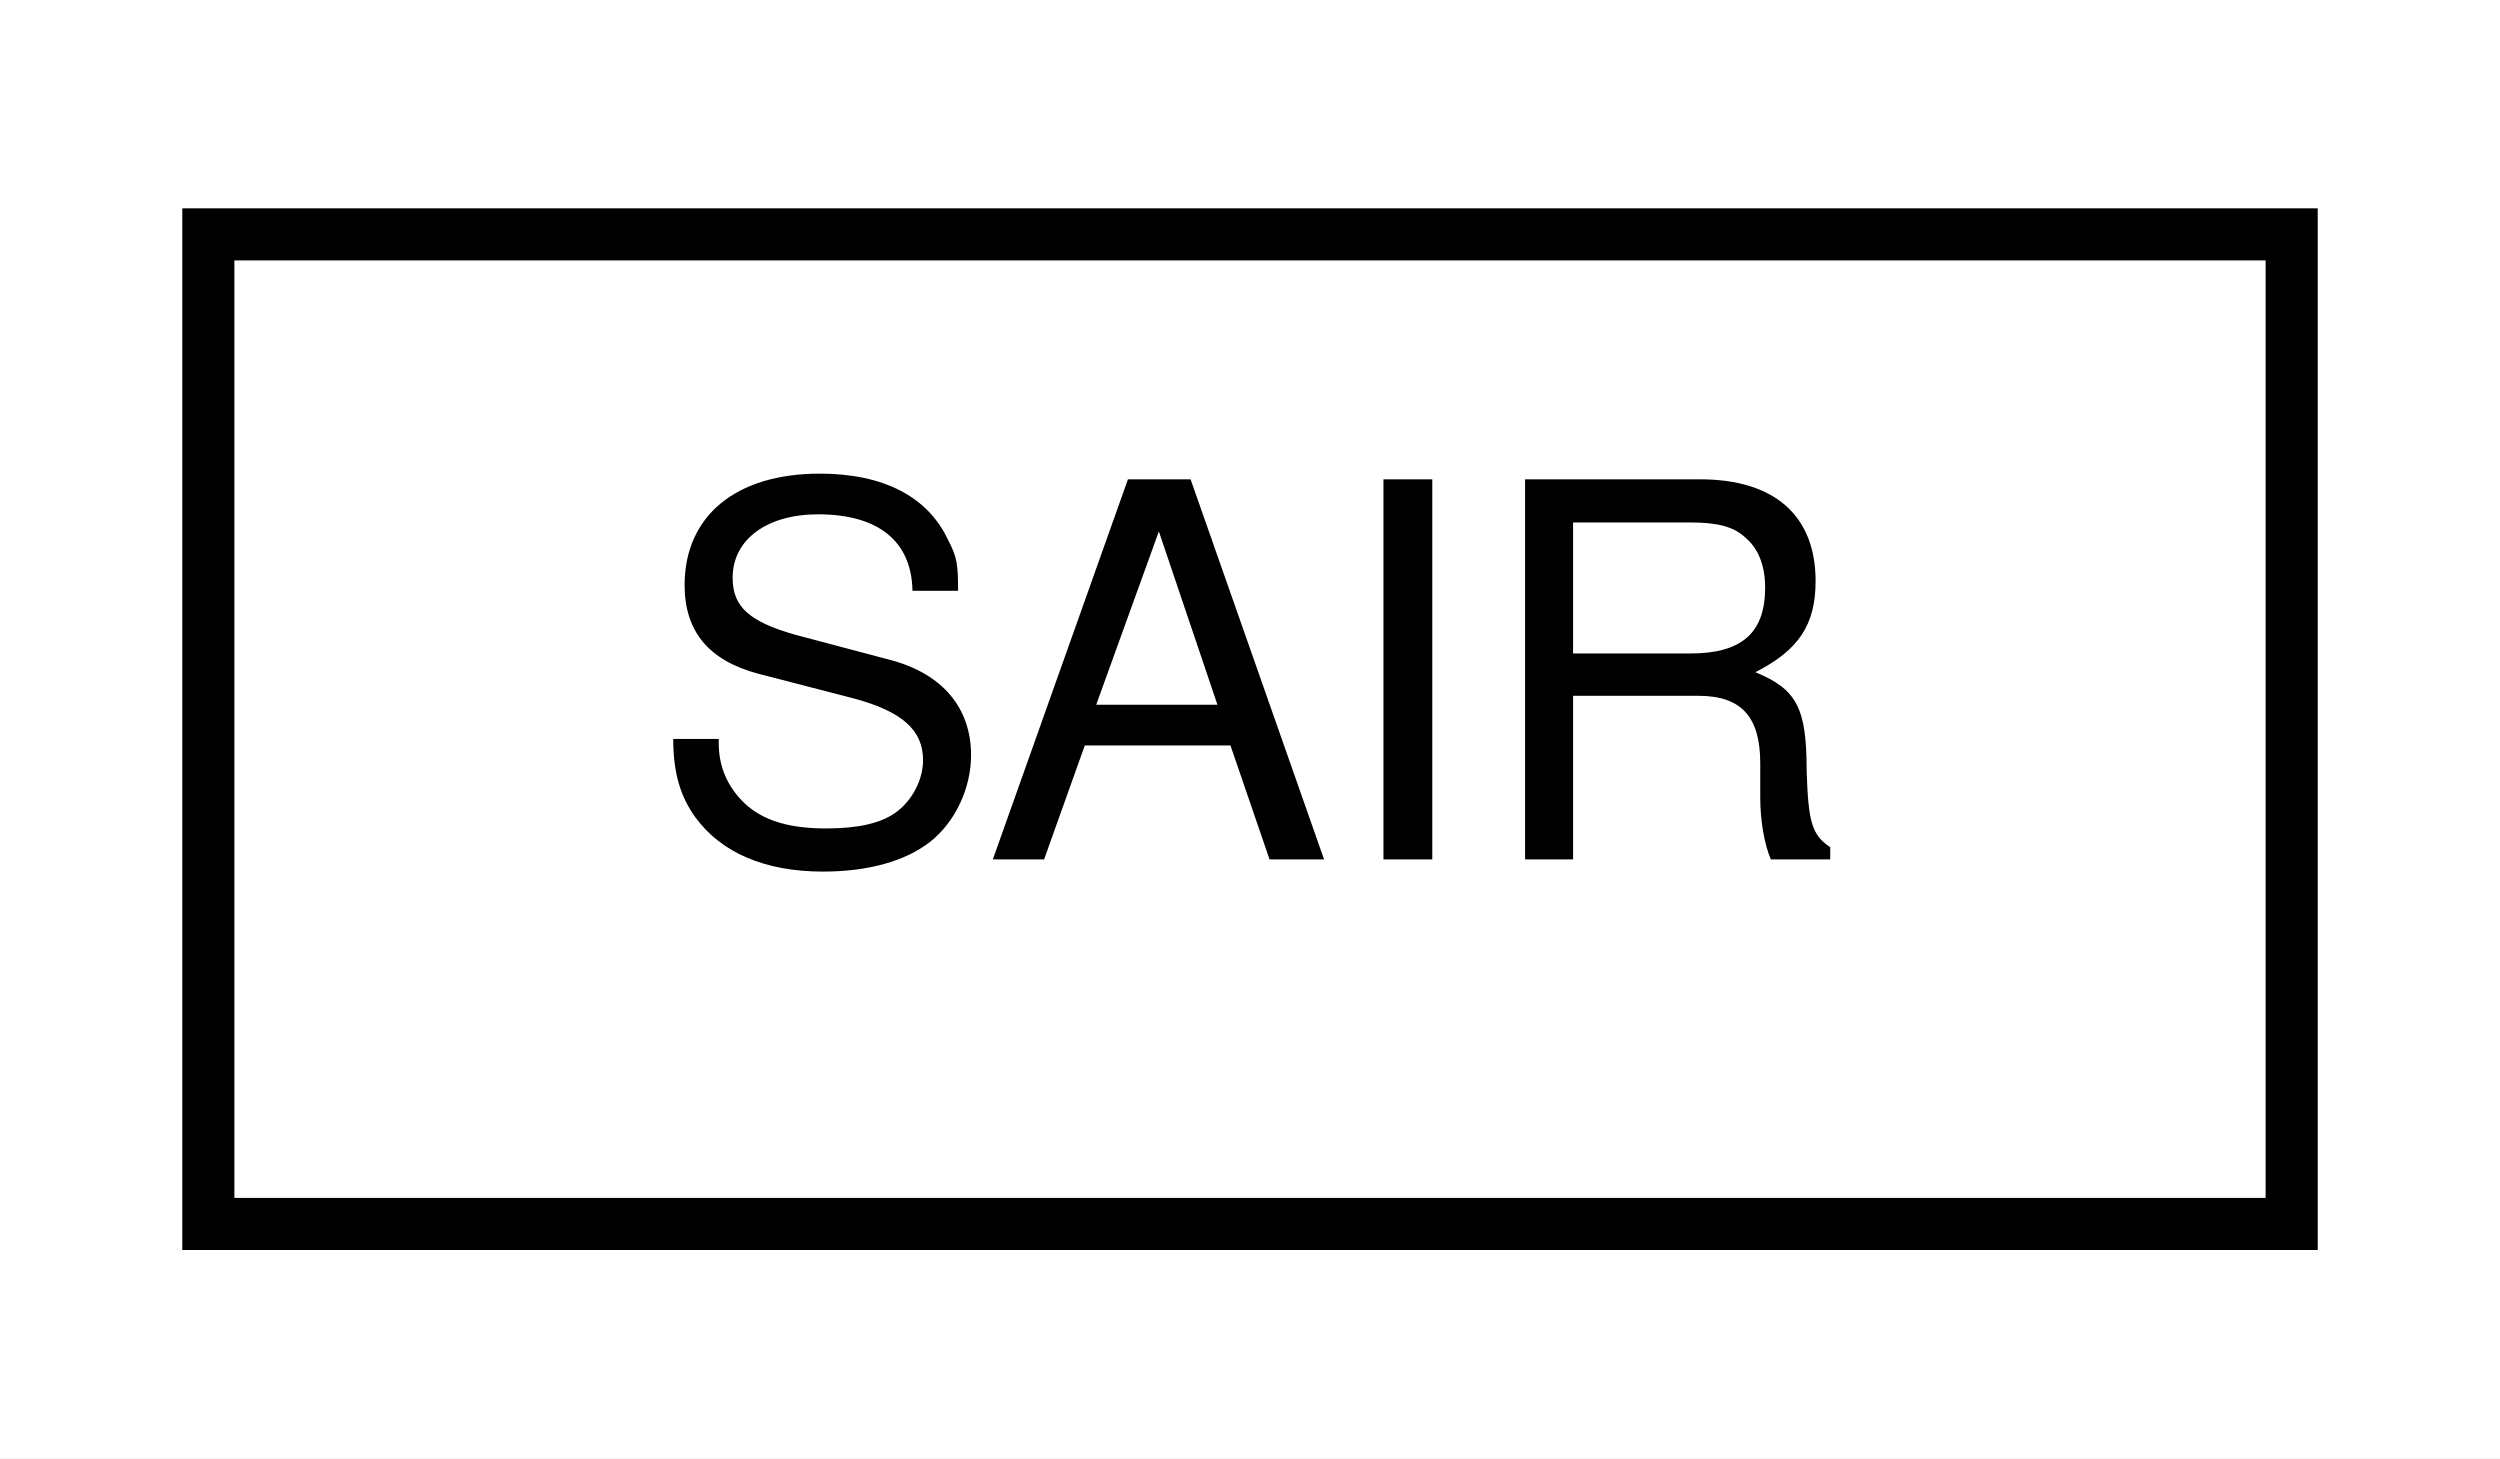
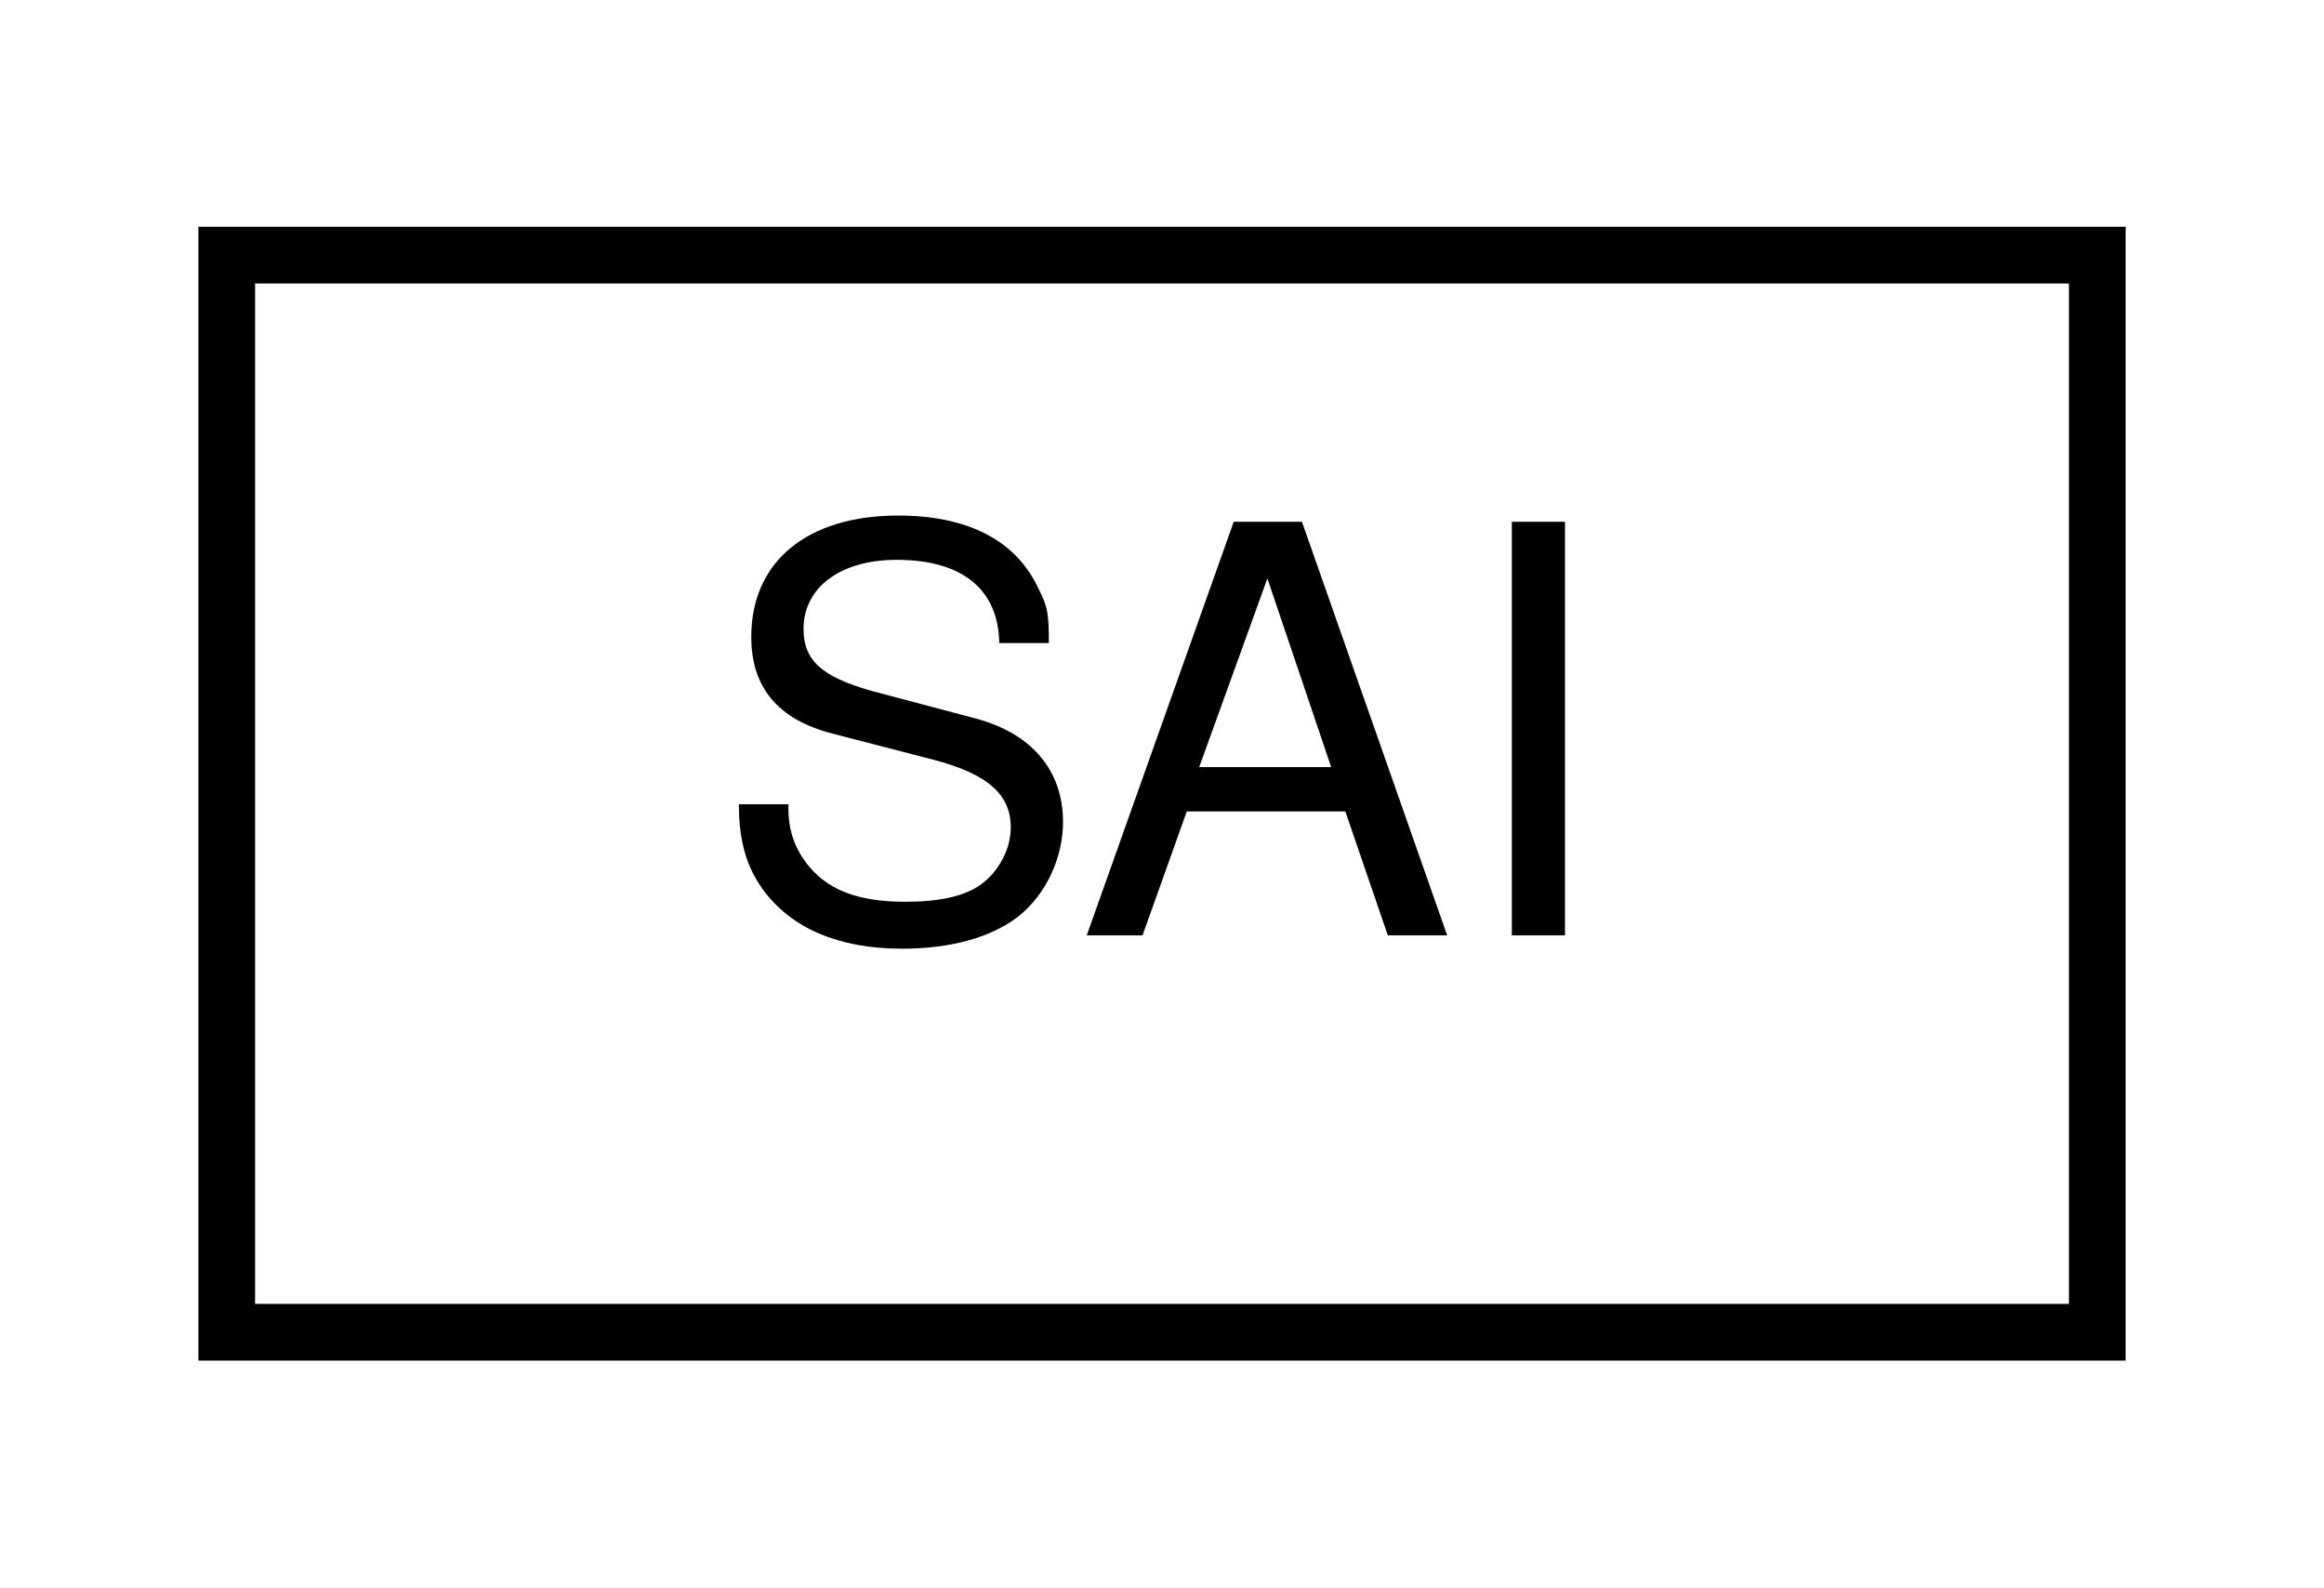
- <svg xmlns="http://www.w3.org/2000/svg" xmlns:xlink="http://www.w3.org/1999/xlink" width="48pt" height="28pt" viewBox="0.00 0.00 48.00 28.00">
+ <svg xmlns="http://www.w3.org/2000/svg" xmlns:xlink="http://www.w3.org/1999/xlink" width="41pt" height="28pt" viewBox="0.00 0.00 41.00 28.00">
  <g id="graph0" class="graph" transform="scale(1 1) rotate(0) translate(4 24)">
-     <polygon fill="white" stroke="transparent" points="-4,4 -4,-24 44,-24 44,4 -4,4" />
+     <polygon fill="white" stroke="transparent" points="-4,4 -4,-24 37,-24 37,4 -4,4" />
    <g id="node1" class="node">
      <g id="a_node1">
-         <a xlink:href="structSAIR.html" target="_top" xlink:title=" ">
-           <polygon fill="white" stroke="black" points="0,-0.5 0,-19.5 40,-19.5 40,-0.5 0,-0.5" />
-           <text text-anchor="middle" x="20" y="-7.5" font-family="Helvetica,sans-Serif" font-size="10.00">SAIR</text>
+         <a xlink:href="structSAI.html" target="_top" xlink:title=" ">
+           <polygon fill="white" stroke="black" points="0,-0.5 0,-19.5 33,-19.5 33,-0.5 0,-0.5" />
+           <text text-anchor="middle" x="16.5" y="-7.5" font-family="Helvetica,sans-Serif" font-size="10.00">SAI</text>
        </a>
      </g>
    </g>
  </g>
</svg>
